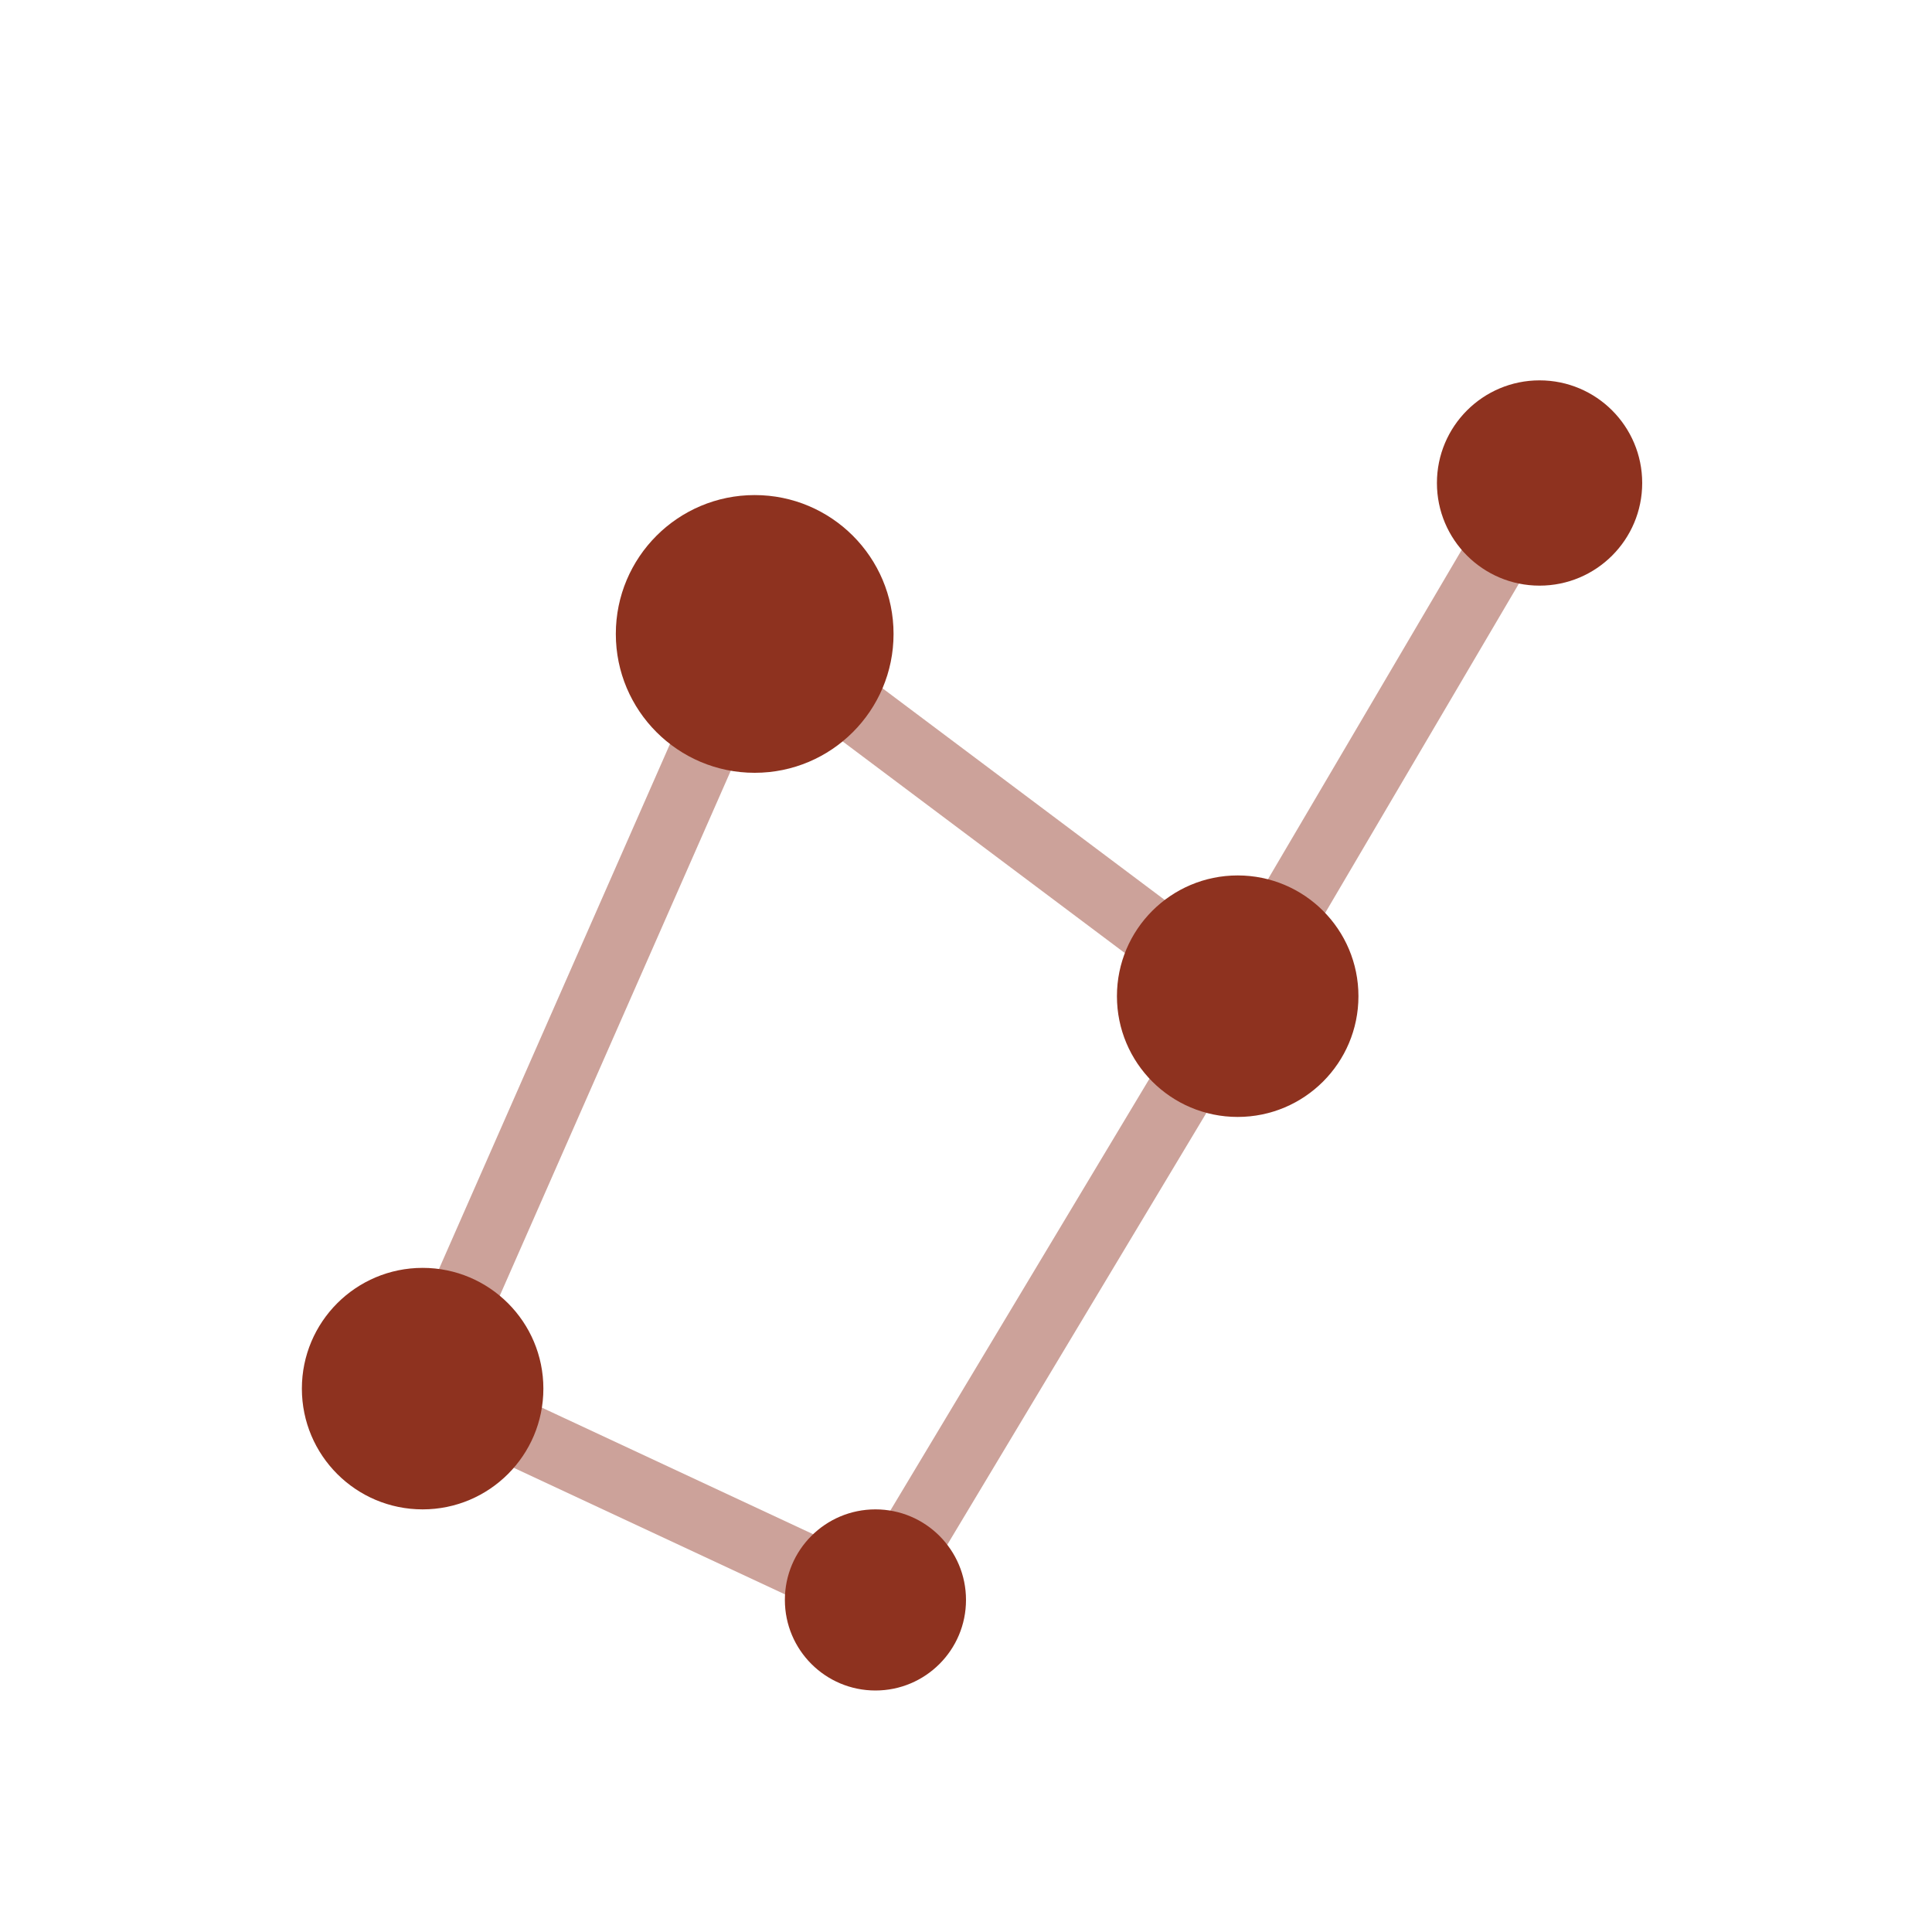
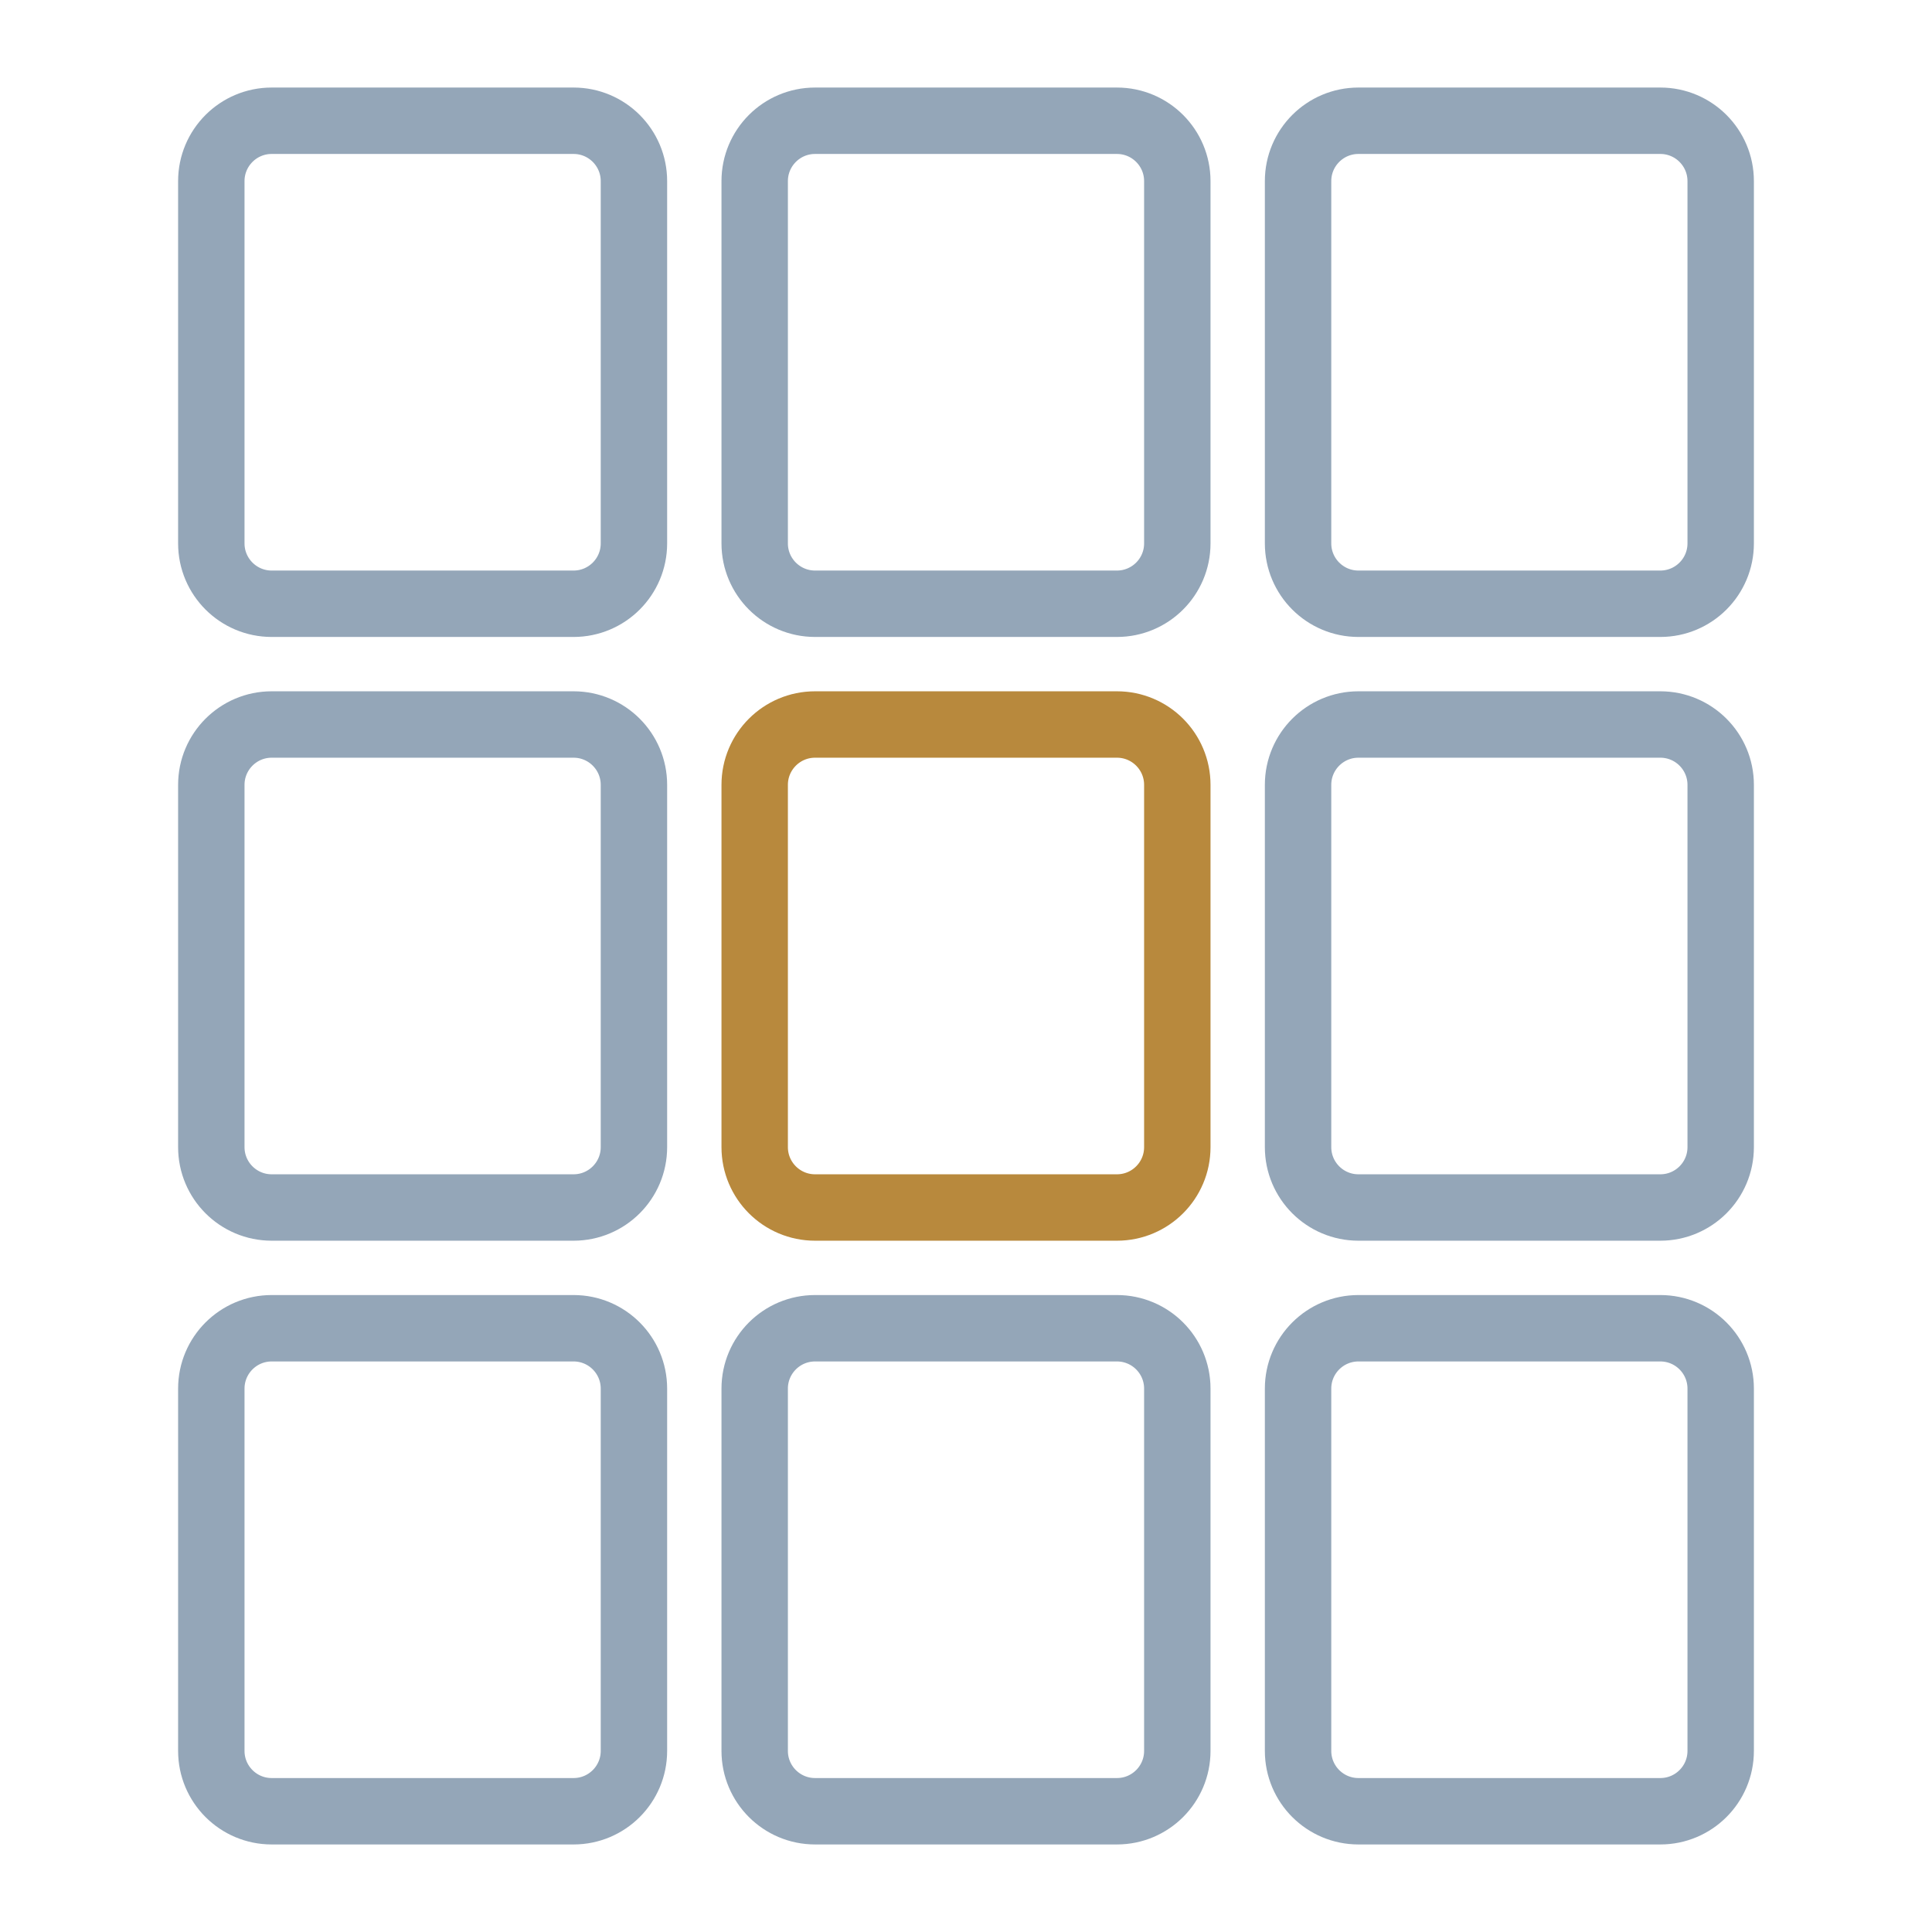
<svg xmlns="http://www.w3.org/2000/svg" viewBox="0 0 32 32" role="img" aria-label="Card Blueprints mark">
-   <g stroke="#8e321f" stroke-opacity="0.45" stroke-width="1.1" fill="none" stroke-linecap="round">
-     <path d="M7 23 12.5 10.5 20.5 16.5 25.5 8" />
-     <path d="M7 23 14.5 26.5 20.5 16.5" />
-   </g>
-   <g fill="#8e321f">
-     <circle cx="7" cy="23" r="2" />
-     <circle cx="12.5" cy="10.5" r="2.3" />
-     <circle cx="20.5" cy="16.5" r="2" />
-     <circle cx="25.5" cy="8" r="1.7" />
-     <circle cx="14.5" cy="26.5" r="1.5" />
+   <g fill="none" stroke-width="1.1">
+     <rect x="3.5" y="2" width="7" height="8" rx="1" stroke="#123a63" stroke-opacity="0.45" />
+     <rect x="12.5" y="2" width="7" height="8" rx="1" stroke="#123a63" stroke-opacity="0.45" />
+     <rect x="21.5" y="2" width="7" height="8" rx="1" stroke="#123a63" stroke-opacity="0.45" />
+     <rect x="3.5" y="12" width="7" height="8" rx="1" stroke="#123a63" stroke-opacity="0.45" />
+     <rect x="12.5" y="12" width="7" height="8" rx="1" stroke="#b8893d" />
+     <rect x="21.5" y="12" width="7" height="8" rx="1" stroke="#123a63" stroke-opacity="0.45" />
+     <rect x="3.5" y="22" width="7" height="8" rx="1" stroke="#123a63" stroke-opacity="0.45" />
+     <rect x="12.5" y="22" width="7" height="8" rx="1" stroke="#123a63" stroke-opacity="0.45" />
+     <rect x="21.5" y="22" width="7" height="8" rx="1" stroke="#123a63" stroke-opacity="0.45" />
  </g>
</svg>
